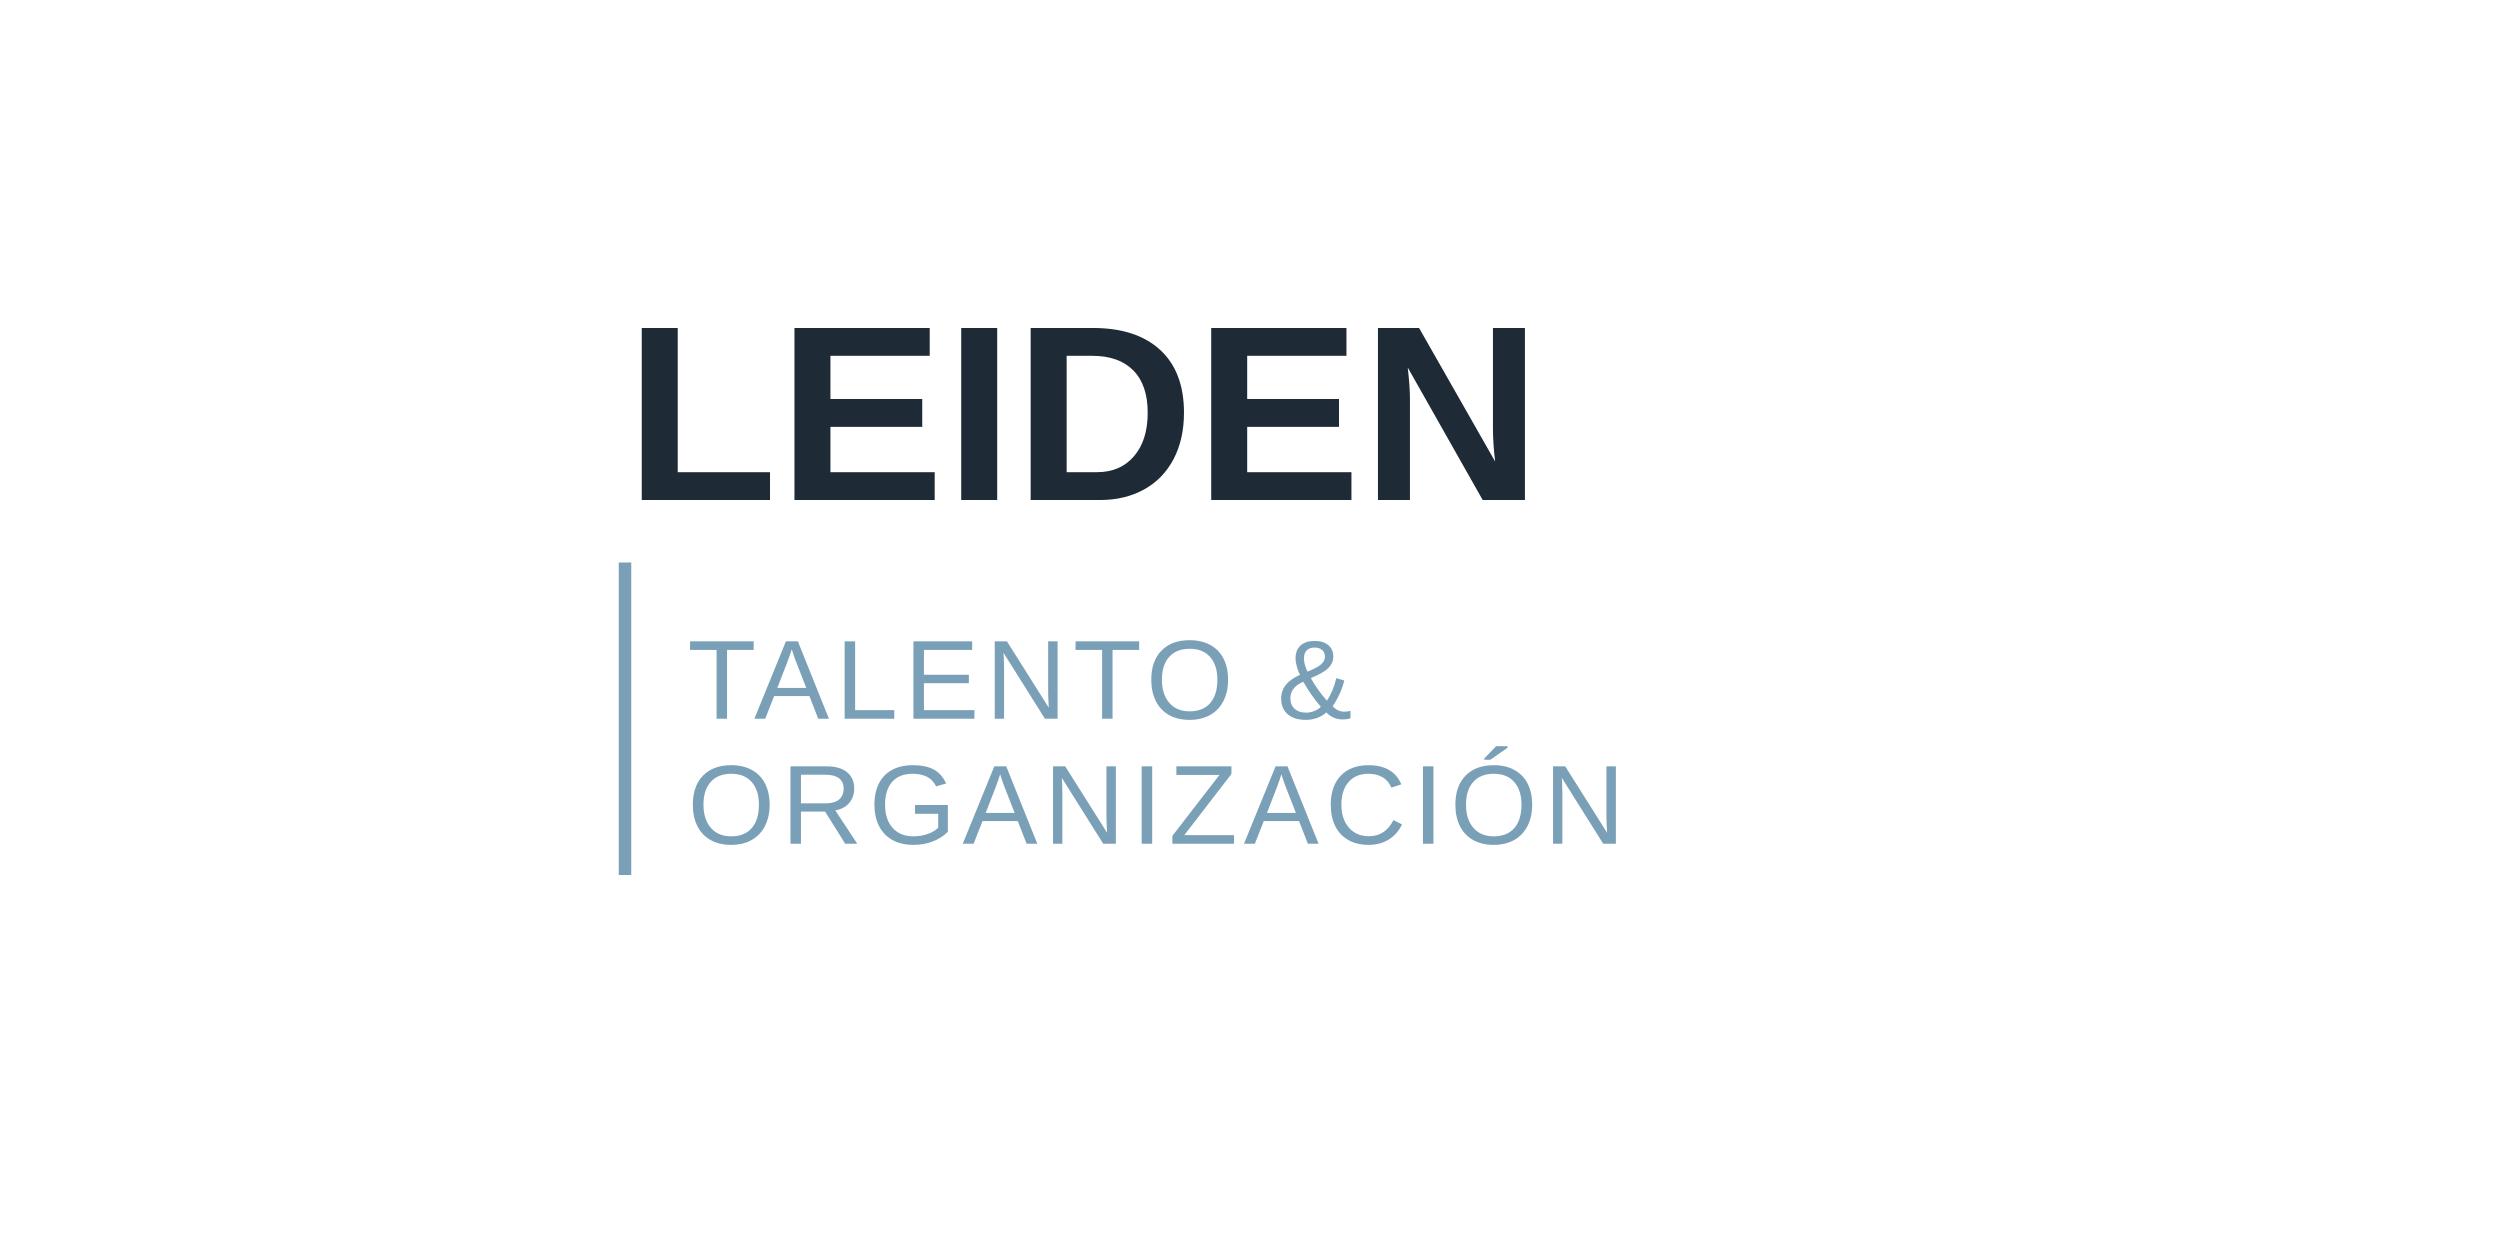
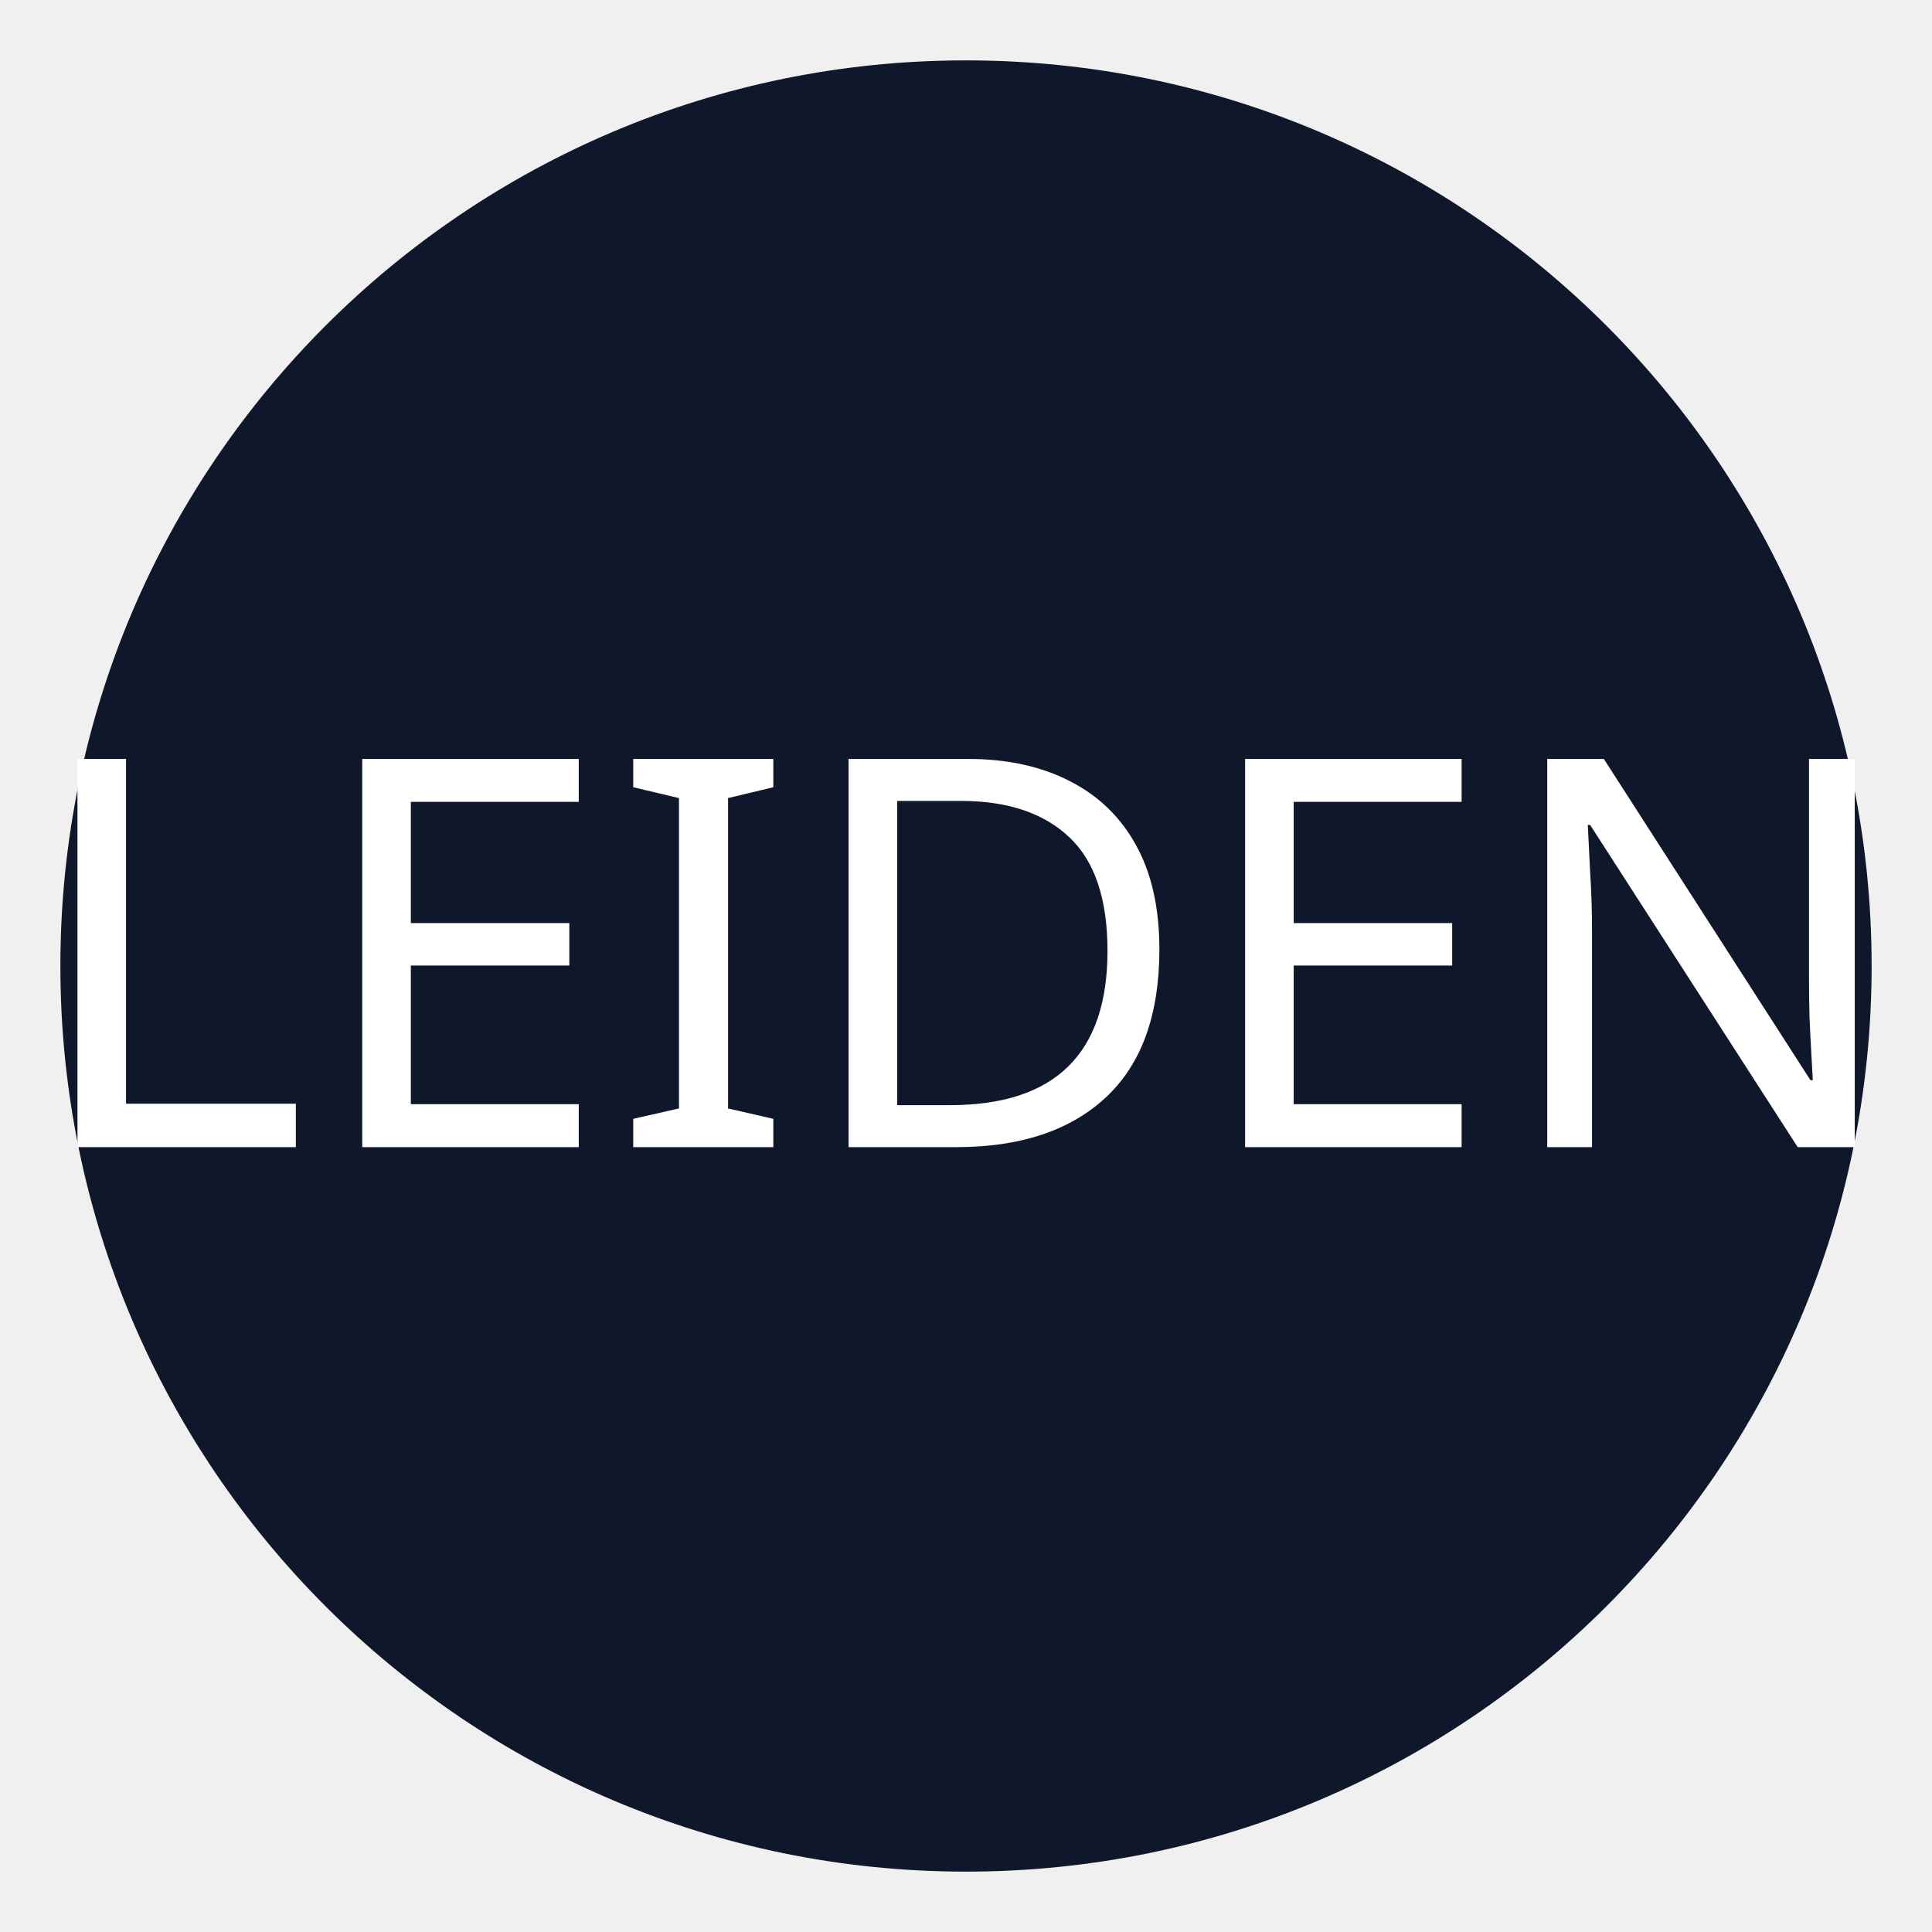
- <svg xmlns="http://www.w3.org/2000/svg" width="800" height="400" viewBox="0 0 800 400">
-   <rect width="100%" height="100%" fill="#ffffff" />
-   <text x="200" y="160" font-family="Arial, Helvetica, sans-serif" font-size="80" fill="#1f2a37" font-weight="700">
+ <svg xmlns="http://www.w3.org/2000/svg" viewBox="0 0 64 64">
+   <circle cx="32" cy="32" r="30" fill="#0f172a" />
+   <text x="32" y="38" font-size="18" text-anchor="middle" fill="#ffffff" font-family="Plus Jakarta Sans, sans-serif">
    LEIDEN
  </text>
-   <line x1="200" y1="180" x2="200" y2="280" stroke="#7aa0b8" stroke-width="4" />
-   <text x="220" y="230" font-family="Arial, Helvetica, sans-serif" font-size="36" fill="#7aa0b8" letter-spacing="2">
-     TALENTO &amp;
-   </text>
-   <text x="220" y="270" font-family="Arial, Helvetica, sans-serif" font-size="36" fill="#7aa0b8" letter-spacing="2">
-     ORGANIZACIÓN
-   </text>
</svg>
